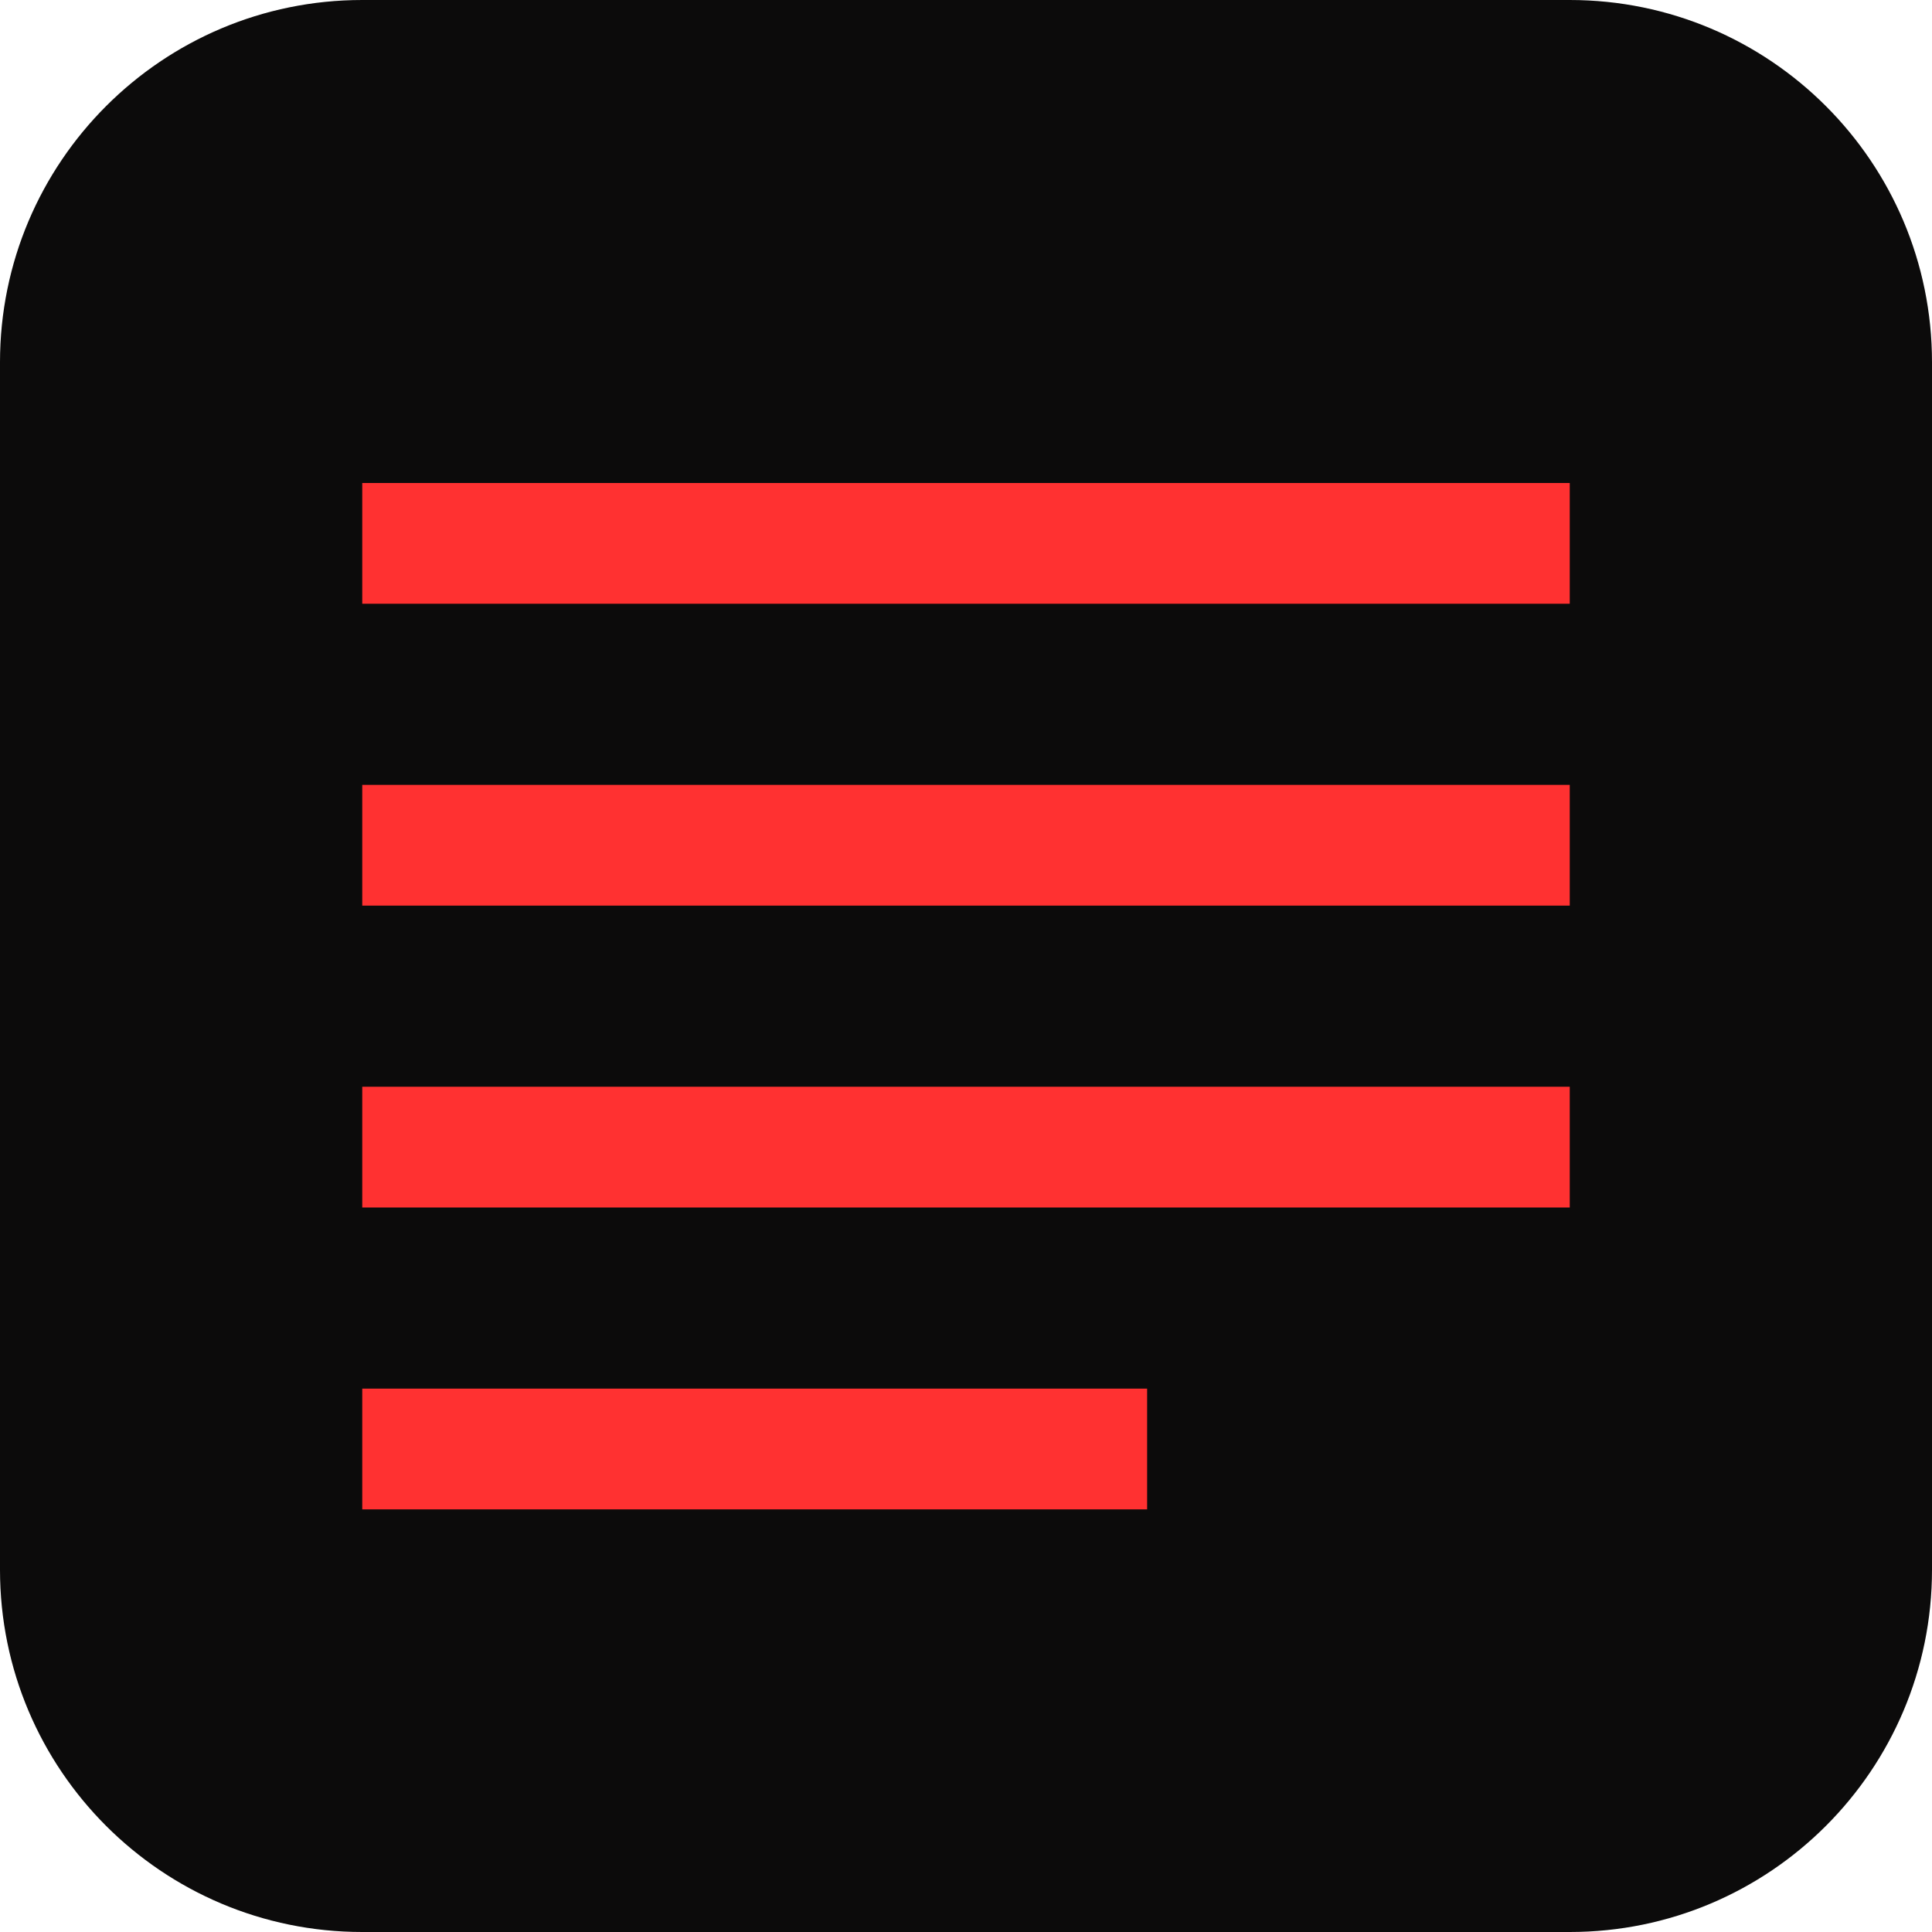
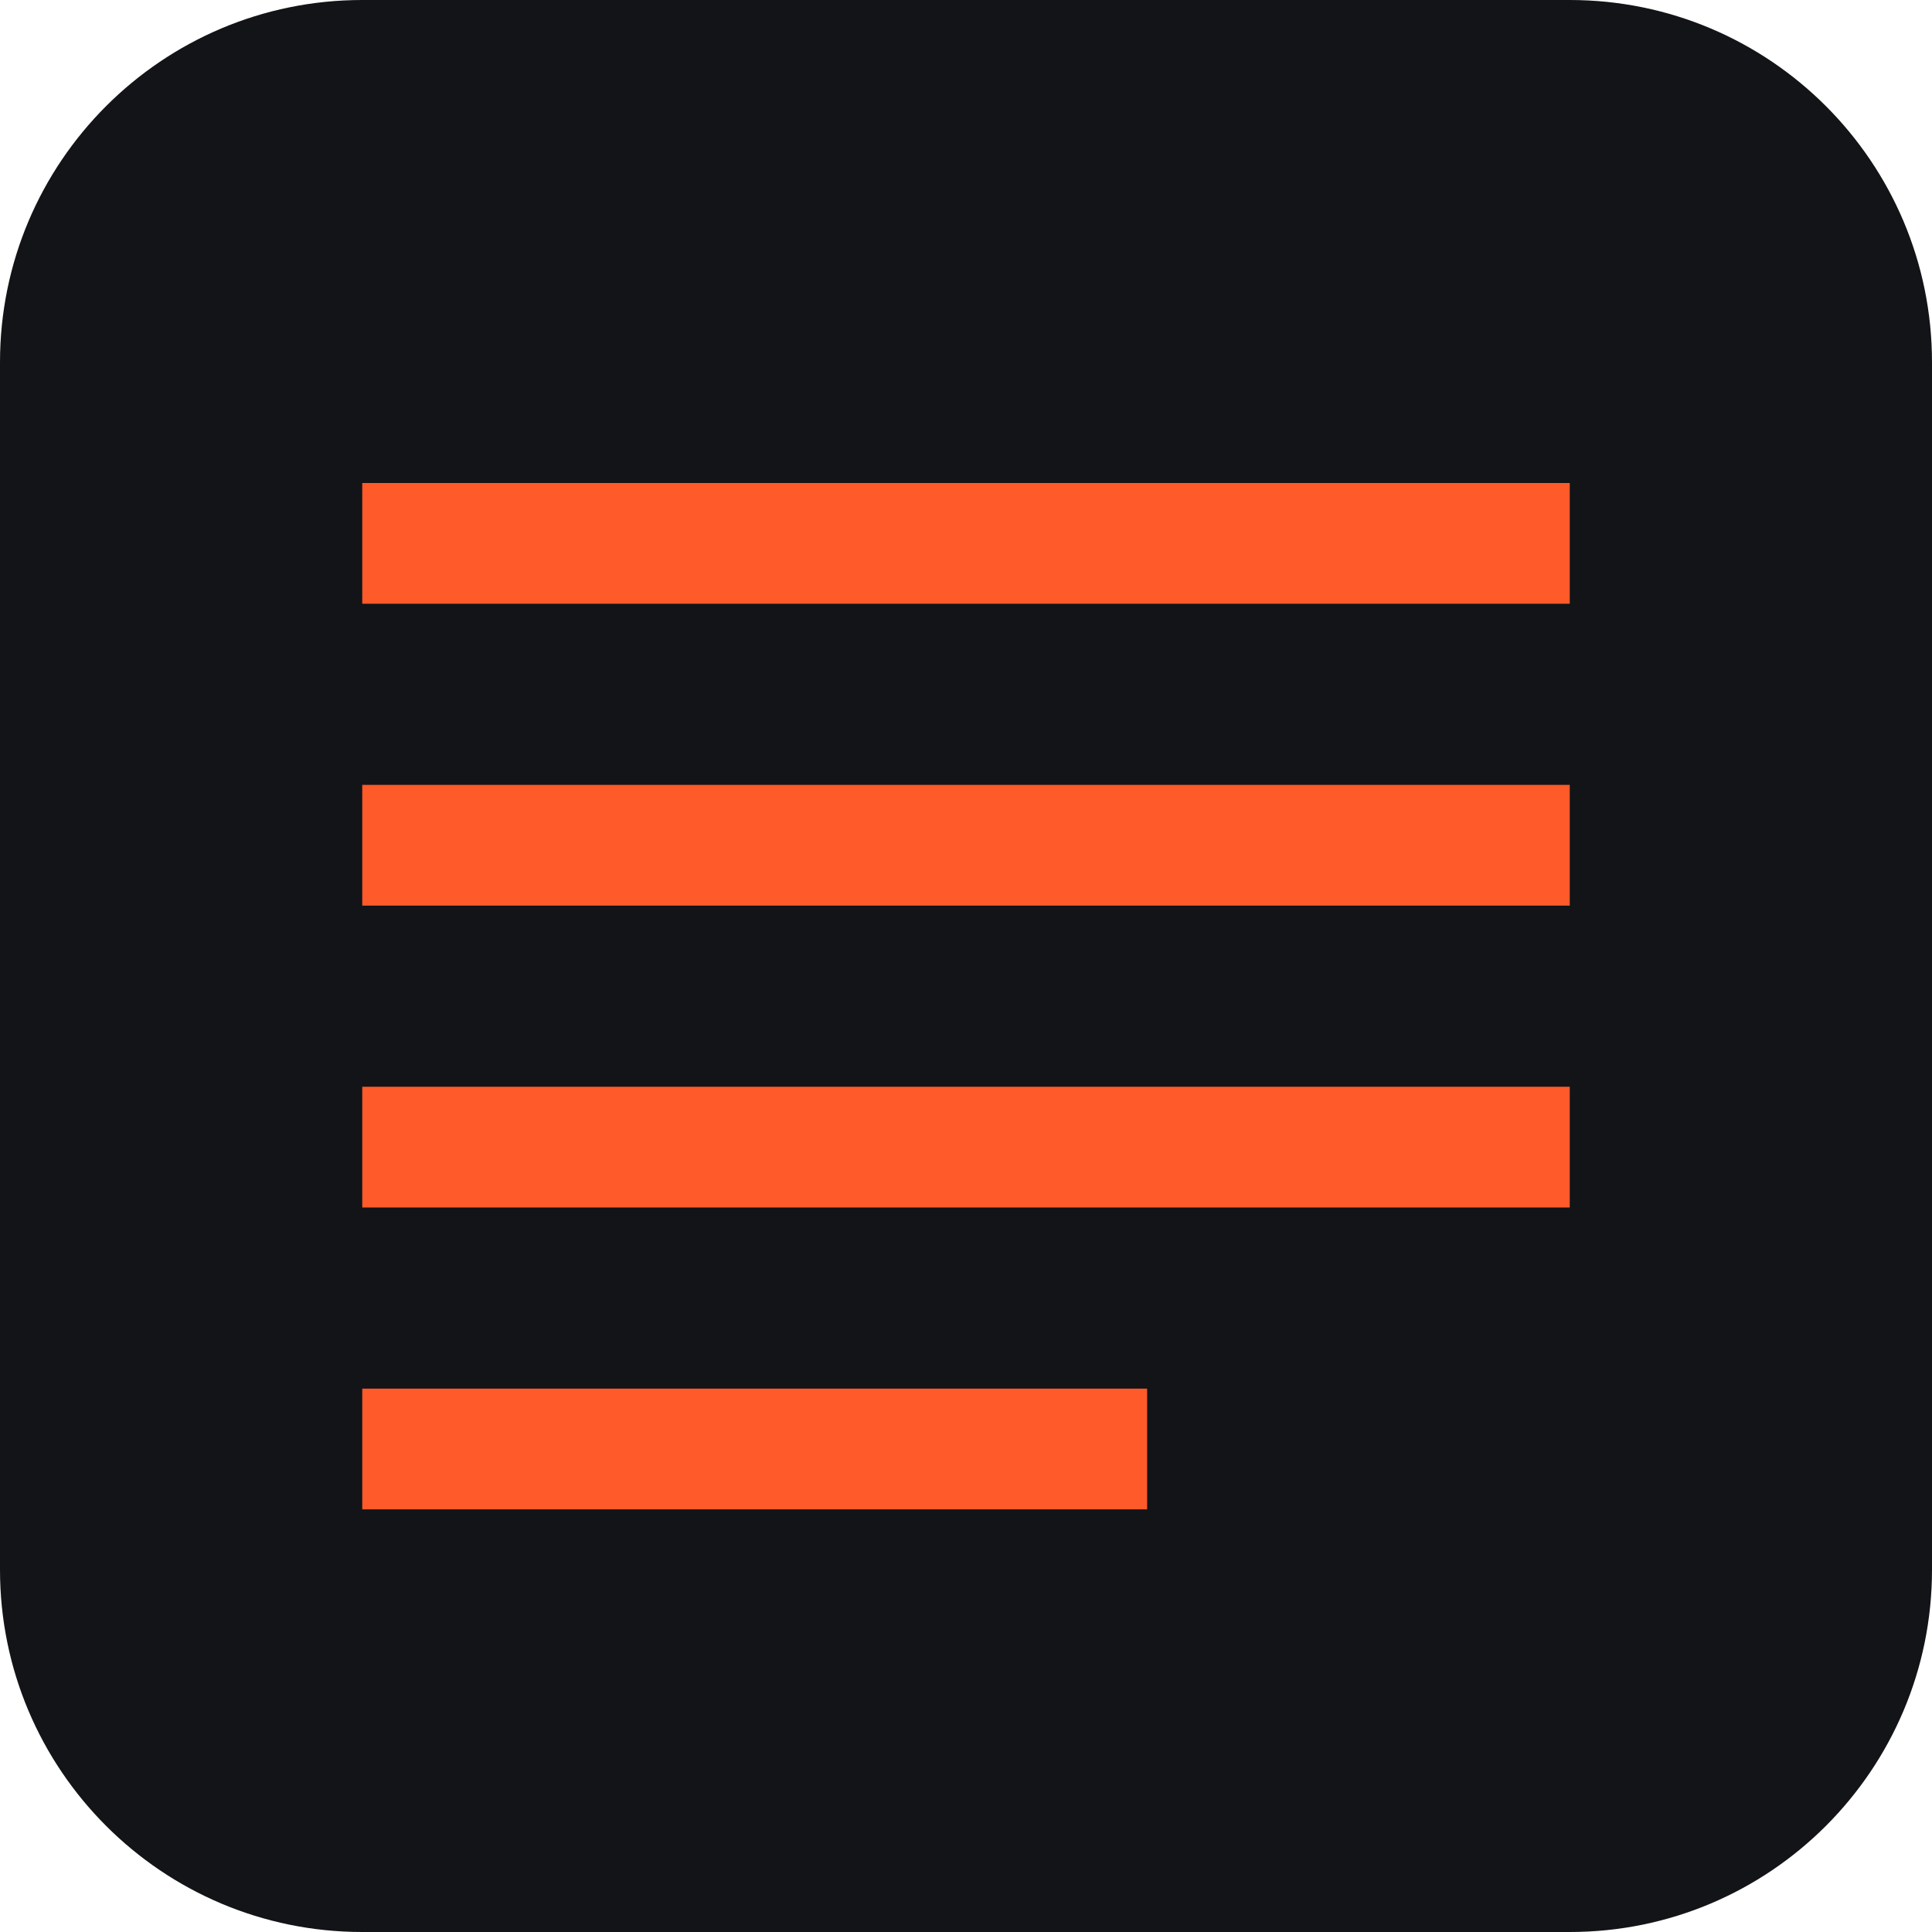
<svg xmlns="http://www.w3.org/2000/svg" viewBox="0 0 32 32">
-   <rect width="32" height="32" rx="6" fill="#0c0b0b" />
-   <g fill="#ff3131">
+   <rect width="32" height="32" rx="6" fill="#131417" />
+   <g fill="#ff5a2a">
    <rect x="6" y="8" width="20" height="2" />
    <rect x="6" y="13" width="20" height="2" />
    <rect x="6" y="18" width="20" height="2" />
    <rect x="6" y="23" width="13" height="2" />
  </g>
</svg>
